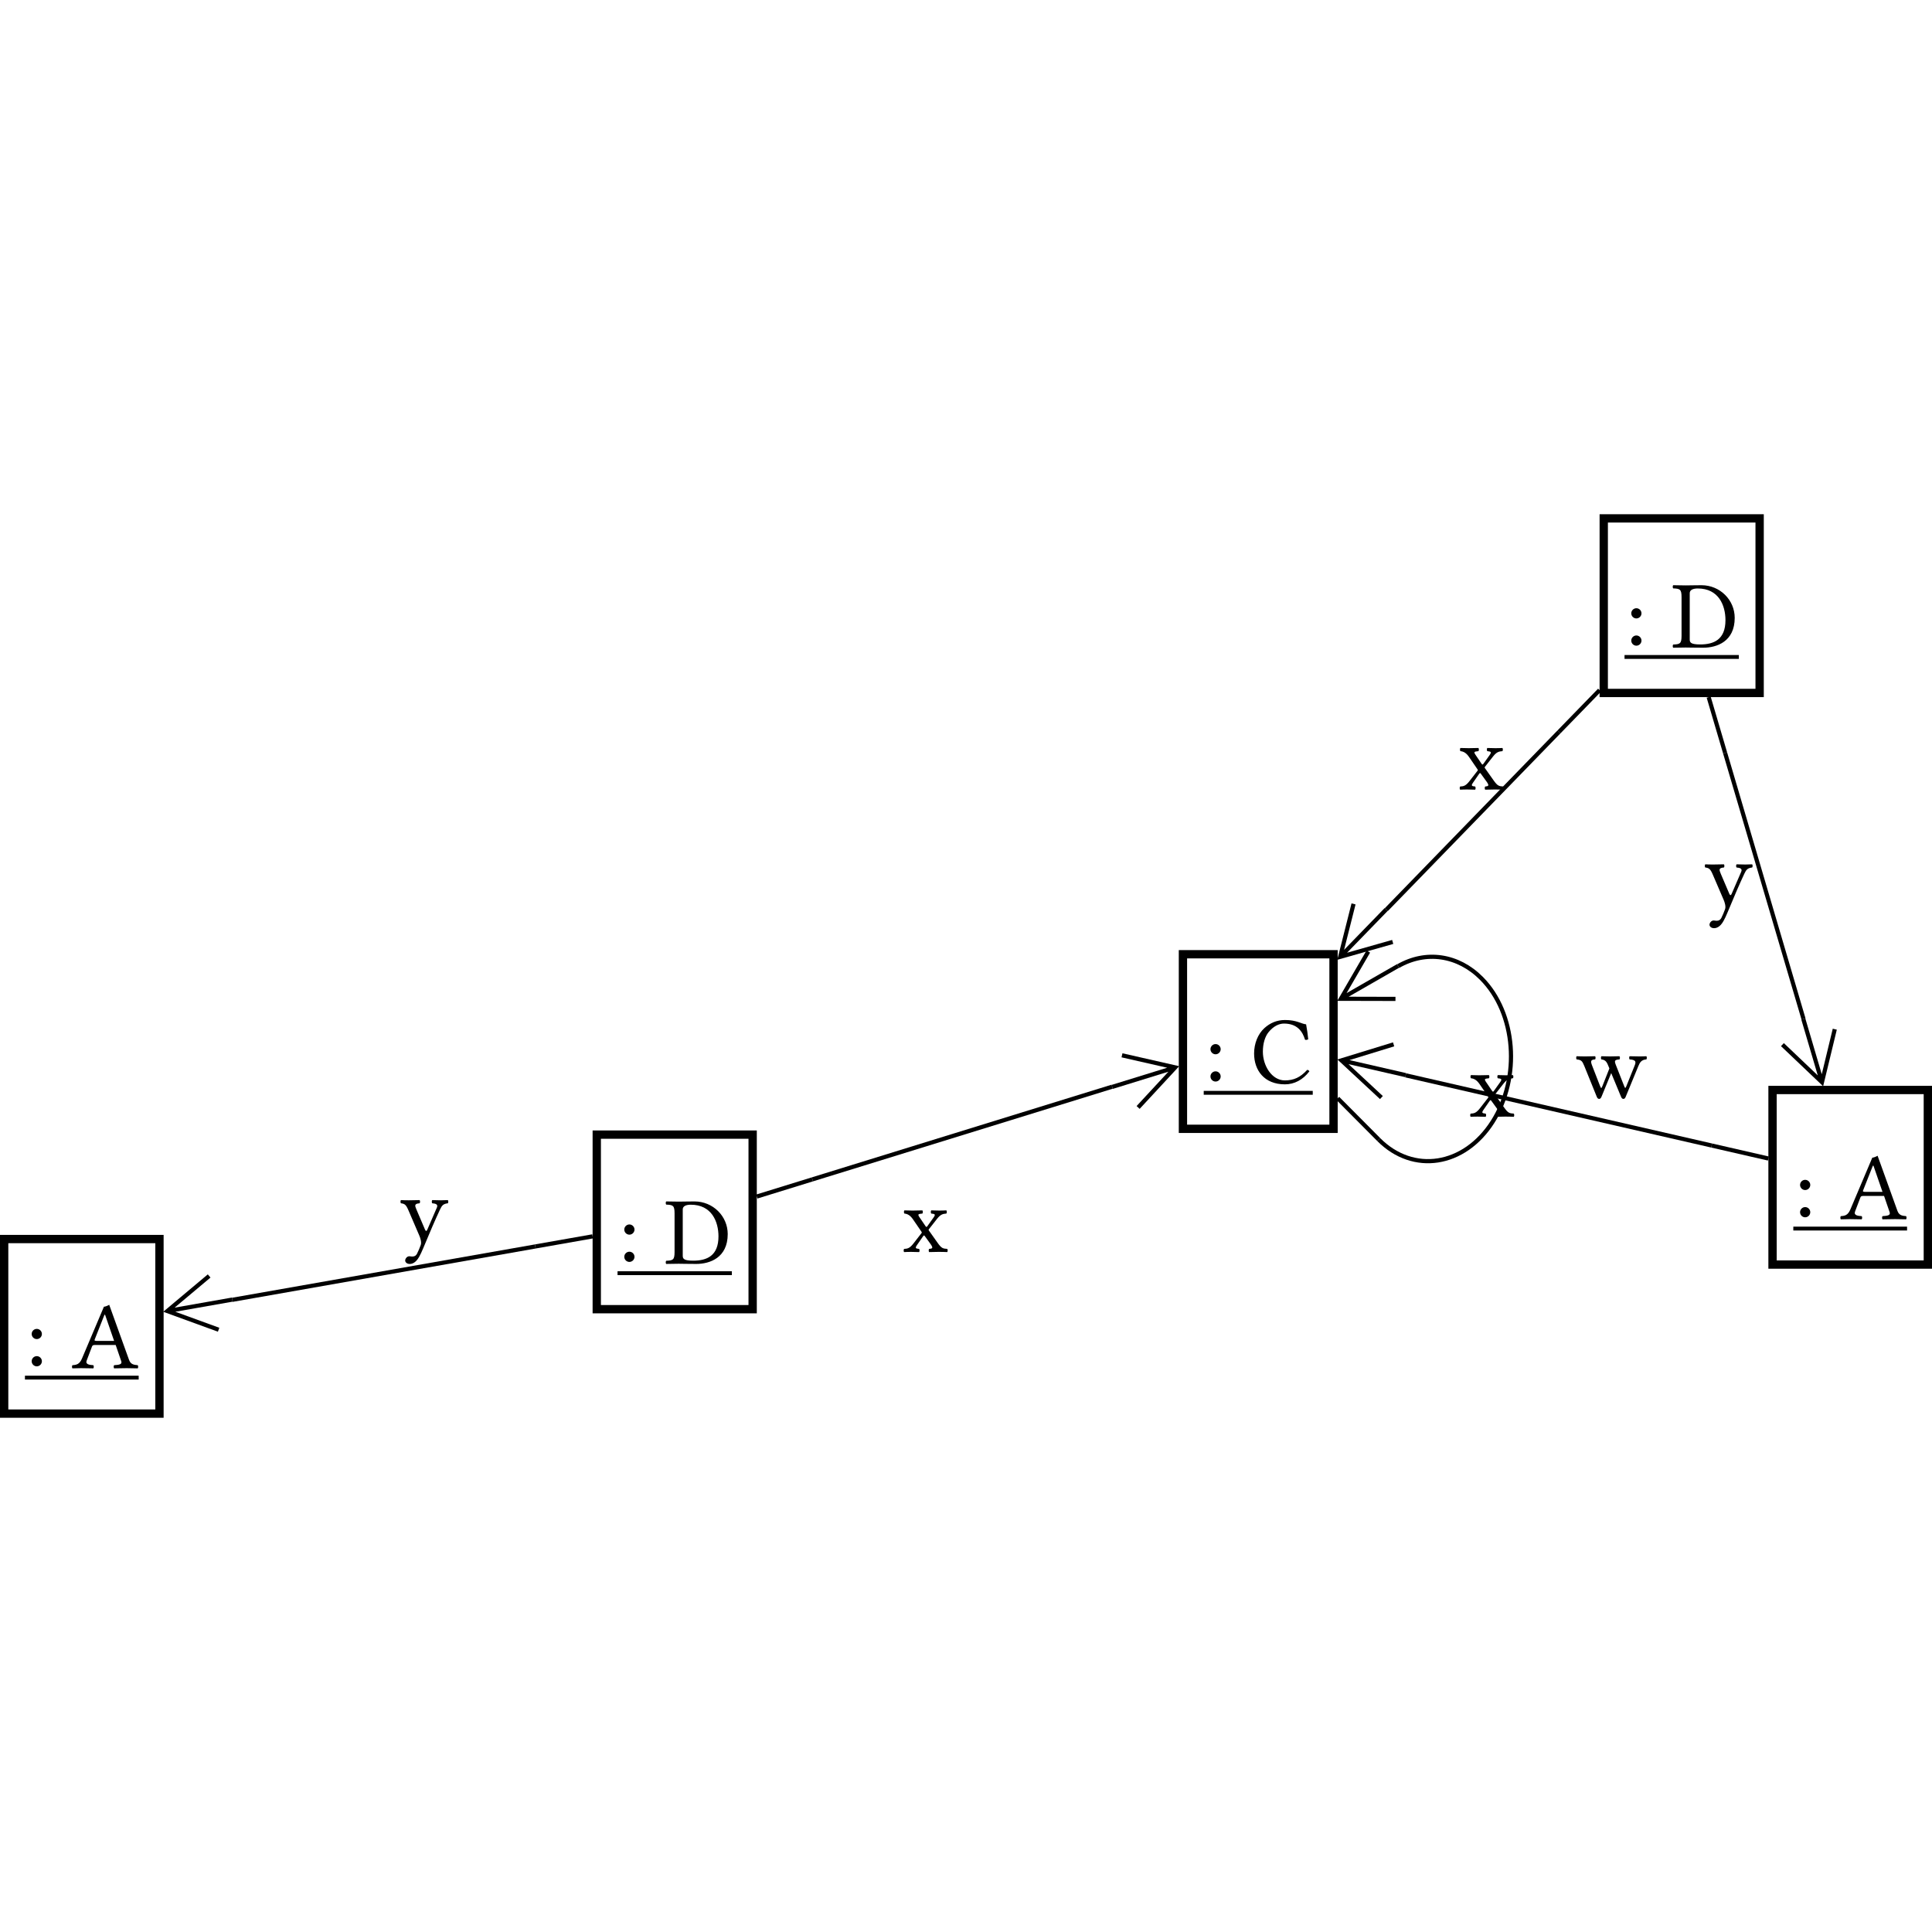
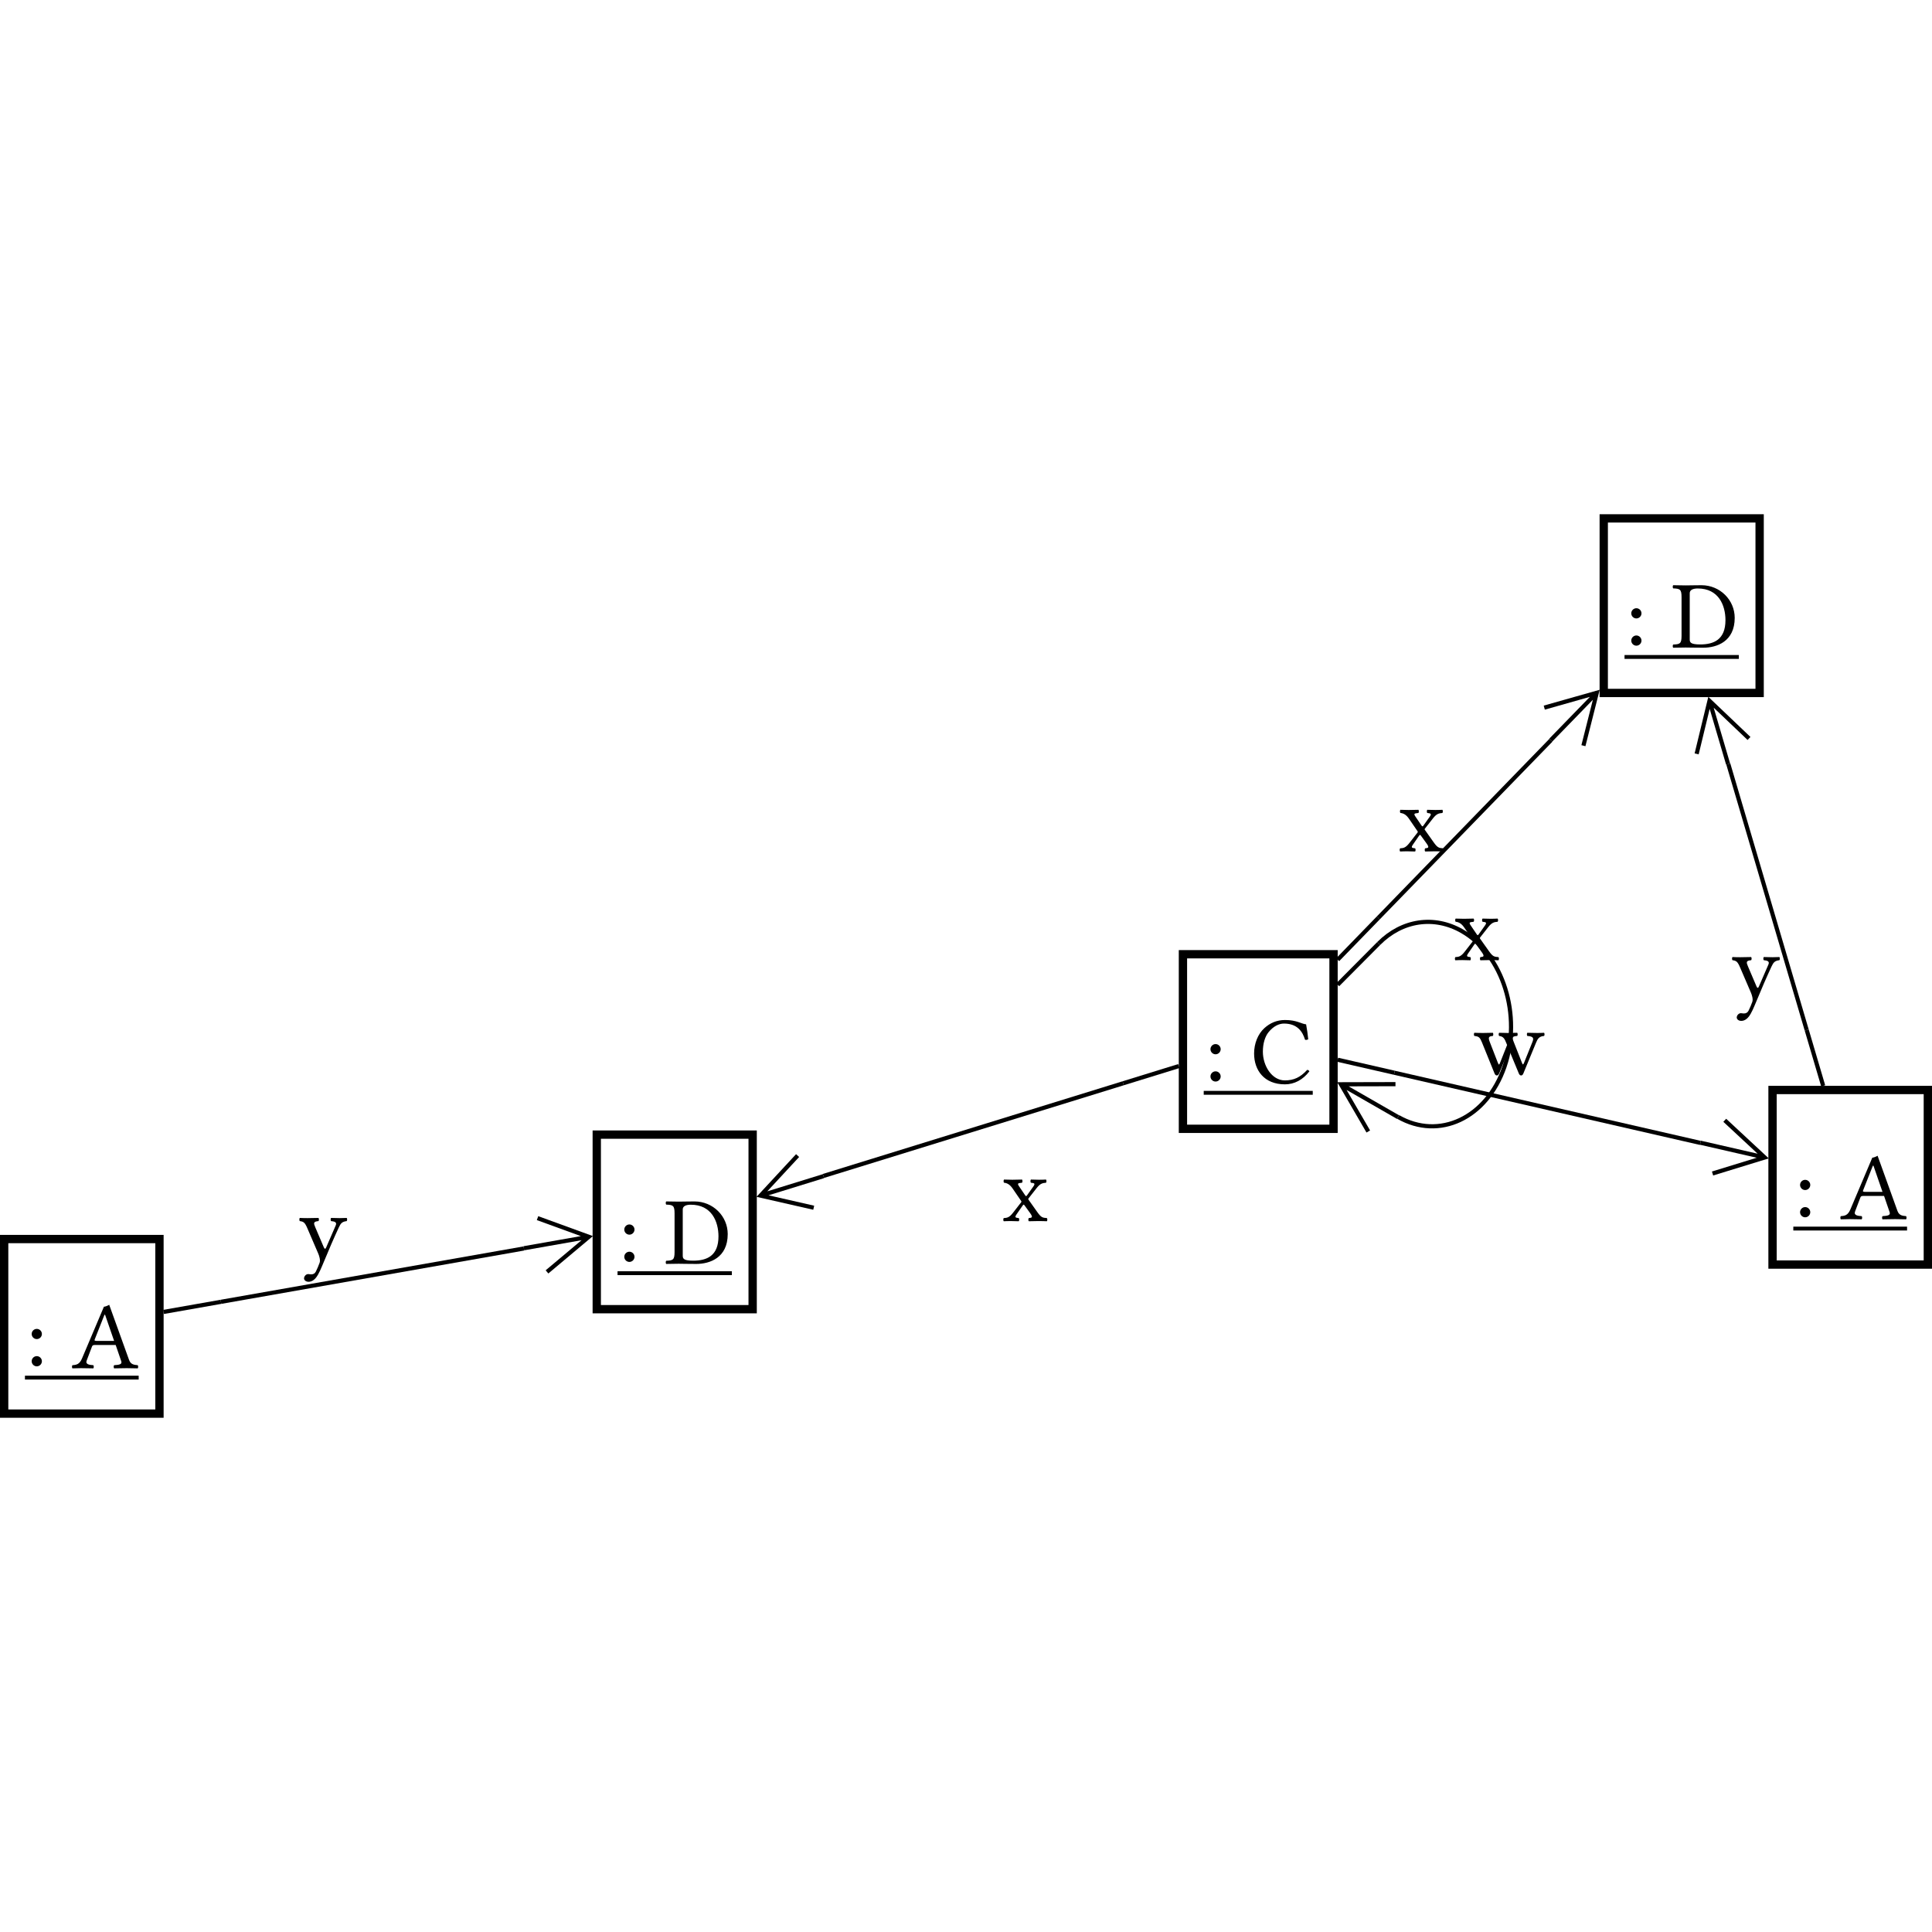
<svg xmlns="http://www.w3.org/2000/svg" font-size="1" height="400" stroke="rgb(0,0,0)" stroke-opacity="1" version="1.1" viewBox="0.0 0.0 400.0 400.0" width="400">
  <g fill="rgb(0,0,0)" fill-opacity="1.0" stroke="rgb(0,0,0)" stroke-linecap="butt" stroke-linejoin="miter" stroke-miterlimit="10.0" stroke-opacity="1.0" stroke-width="0.0">
    <path class="node" d="M 156.688,271.913 l -0,-37.864 h -33.995 l -0,37.864 Z" fill-opacity="1.0" />
    <path class="bgnode" d="M 154.967,270.192 l -0,-34.422 h -30.553 l -0,34.422 Z" fill="rgb(255,255,255)" fill-opacity="1.0" />
    <path class="nlabel" d="M 127.856,261.646 ZM 129.251,254.567 c 0,-0.578 0.479,-1.057 1.057 -1.057c 0.578,-0 1.057,0.479 1.057 1.057c 0,0.578 -0.479,1.057 -1.057 1.057c -0.578,-0 -1.057,-0.479 -1.057 -1.057ZM 129.251,254.567 ZM 129.251,260.21 c 0,-0.578 0.479,-1.057 1.057 -1.057c 0.578,-0 1.057,0.479 1.057 1.057c 0,0.578 -0.479,1.057 -1.057 1.057c -0.578,-0 -1.057,-0.479 -1.057 -1.057ZM 132.561,263.998 l -0,-0.798 h -4.706 l -0,0.798 ZM 137.547,263.998 l -0,-0.798 h -4.985 l -0,0.798 ZM 137.547,261.646 ZM 141.355,259.971 c 0,0.638 0.219,1.037 2.174 1.037c 2.812,-0 5.224,-0.997 5.224 -5.025c 0,-3.071 -1.416,-6.56 -5.723 -6.56c -0.977,-0 -1.675,0.279 -1.675 0.977v 9.571 ZM 141.355,259.971 ZM 140.498,248.784 c 0.778,-0 1.874,-0.04 3.29 -0.04c 3.829,-0 6.879,3.051 6.879 6.76c 0,4.905 -3.709,6.181 -6.52 6.181c -2.054,-0 -2.891,-0.04 -3.629 -0.04c -0.752,-0 -1.815,0.02 -2.592 0.04c -0.12,-0.12 -0.12,-0.538 0 -0.658c 1.396,-0.06 1.735,-0.16 1.735 -1.815v -7.996 c 0,-1.655 -0.339,-1.755 -1.735 -1.815c -0.12,-0.12 -0.12,-0.538 0 -0.658c 0.798,0.02 1.86,0.04 2.572 0.04ZM 151.524,263.998 l -0,-0.798 h -13.978 l -0,0.798 Z" fill-opacity="1.0" />
  </g>
  <g fill="rgb(0,0,0)" fill-opacity="1.0" stroke="rgb(0,0,0)" stroke-linecap="butt" stroke-linejoin="miter" stroke-miterlimit="10.0" stroke-opacity="1.0" stroke-width="0.0">
    <path class="node" d="M 365.174,144.33 l -0,-37.864 h -33.995 l -0,37.864 Z" fill-opacity="1.0" />
    <path class="bgnode" d="M 363.452,142.609 l -0,-34.422 h -30.553 l -0,34.422 Z" fill="rgb(255,255,255)" fill-opacity="1.0" />
    <path class="nlabel" d="M 336.342,134.062 ZM 337.737,126.984 c 0,-0.578 0.479,-1.057 1.057 -1.057c 0.578,-0 1.057,0.479 1.057 1.057c 0,0.578 -0.479,1.057 -1.057 1.057c -0.578,-0 -1.057,-0.479 -1.057 -1.057ZM 337.737,126.984 ZM 337.737,132.626 c 0,-0.578 0.479,-1.057 1.057 -1.057c 0.578,-0 1.057,0.479 1.057 1.057c 0,0.578 -0.479,1.057 -1.057 1.057c -0.578,-0 -1.057,-0.479 -1.057 -1.057ZM 341.047,136.415 l -0,-0.798 h -4.706 l -0,0.798 ZM 346.032,136.415 l -0,-0.798 h -4.985 l -0,0.798 ZM 346.032,134.062 ZM 349.841,132.387 c 0,0.638 0.219,1.037 2.174 1.037c 2.812,-0 5.224,-0.997 5.224 -5.025c 0,-3.071 -1.416,-6.56 -5.723 -6.56c -0.977,-0 -1.675,0.279 -1.675 0.977v 9.571 ZM 349.841,132.387 ZM 348.984,121.201 c 0.778,-0 1.874,-0.04 3.29 -0.04c 3.829,-0 6.879,3.051 6.879 6.76c 0,4.905 -3.709,6.181 -6.52 6.181c -2.054,-0 -2.891,-0.04 -3.629 -0.04c -0.752,-0 -1.815,0.02 -2.592 0.04c -0.12,-0.12 -0.12,-0.538 0 -0.658c 1.396,-0.06 1.735,-0.16 1.735 -1.815v -7.996 c 0,-1.655 -0.339,-1.755 -1.735 -1.815c -0.12,-0.12 -0.12,-0.538 0 -0.658c 0.798,0.02 1.86,0.04 2.572 0.04ZM 360.01,136.415 l -0,-0.798 h -13.978 l -0,0.798 Z" fill-opacity="1.0" />
  </g>
  <g fill="rgb(0,0,0)" fill-opacity="1.0" stroke="rgb(0,0,0)" stroke-linecap="butt" stroke-linejoin="miter" stroke-miterlimit="10.0" stroke-opacity="1.0" stroke-width="0.0">
    <path class="node" d="M 276.954,234.57 l -0,-37.864 h -32.899 l -0,37.864 Z" fill-opacity="1.0" />
    <path class="bgnode" d="M 275.233,232.848 l -0,-34.422 h -29.456 l -0,34.422 Z" fill="rgb(255,255,255)" fill-opacity="1.0" />
    <path class="nlabel" d="M 249.218,224.302 ZM 250.614,217.223 c 0,-0.578 0.479,-1.057 1.057 -1.057c 0.578,-0 1.057,0.479 1.057 1.057c 0,0.578 -0.479,1.057 -1.057 1.057c -0.578,-0 -1.057,-0.479 -1.057 -1.057ZM 250.614,217.223 ZM 250.614,222.866 c 0,-0.578 0.479,-1.057 1.057 -1.057c 0.578,-0 1.057,0.479 1.057 1.057c 0,0.578 -0.479,1.057 -1.057 1.057c -0.578,-0 -1.057,-0.479 -1.057 -1.057ZM 253.924,226.655 l -0,-0.798 h -4.706 l -0,0.798 ZM 258.909,226.655 l -0,-0.798 h -4.985 l -0,0.798 ZM 258.909,224.302 ZM 266.028,224.501 c -4.287,-0 -6.381,-2.915 -6.381 -6.381c 0,-2.08 0.79,-4.032 2.114 -5.244c 1.177,-1.077 2.592,-1.695 4.287 -1.695c 2.453,-0 3.35,0.798 4.367 0.897c 0.199,1.097 0.339,2.054 0.439 3.091c -0.225,0.12 -0.419,0.179 -0.658 0.1c -0.518,-1.715 -1.615,-3.35 -4.367 -3.35c -1.037,-0 -2.193,0.558 -3.182 1.775c -0.728,0.895 -1.184,2.327 -1.184 4.048c 0,2.911 1.862,5.942 4.546 5.942c 1.854,-0 3.21,-0.618 4.626 -2.174c 0.219,-0 0.359,0.12 0.459 0.299c -1.356,1.775 -3.131,2.692 -5.065 2.692ZM 271.791,226.655 l -0,-0.798 h -12.881 l -0,0.798 Z" fill-opacity="1.0" />
  </g>
  <g fill="rgb(0,0,0)" fill-opacity="1.0" stroke="rgb(0,0,0)" stroke-linecap="butt" stroke-linejoin="miter" stroke-miterlimit="10.0" stroke-opacity="1.0" stroke-width="0.0">
    <path class="node" d="M 400,262.675 l -0,-37.864 h -33.876 l -0,37.864 Z" fill-opacity="1.0" />
    <path class="bgnode" d="M 398.279,260.954 l -0,-34.422 h -30.433 l -0,34.422 Z" fill="rgb(255,255,255)" fill-opacity="1.0" />
    <path class="nlabel" d="M 371.288,252.407 ZM 372.683,245.328 c 0,-0.578 0.479,-1.057 1.057 -1.057c 0.578,-0 1.057,0.479 1.057 1.057c 0,0.578 -0.479,1.057 -1.057 1.057c -0.578,-0 -1.057,-0.479 -1.057 -1.057ZM 372.683,245.328 ZM 372.683,250.971 c 0,-0.578 0.479,-1.057 1.057 -1.057c 0.578,-0 1.057,0.479 1.057 1.057c 0,0.578 -0.479,1.057 -1.057 1.057c -0.578,-0 -1.057,-0.479 -1.057 -1.057ZM 375.993,254.76 l -0,-0.798 h -4.706 l -0,0.798 ZM 380.978,254.76 l -0,-0.798 h -4.985 l -0,0.798 ZM 380.978,252.407 ZM 386.223,246.764 h 3.529 l -1.874,-5.424 h -0.12 l -2.038,5.159 c -0.076,0.205 0.064,0.265 0.502 0.265ZM 386.223,246.764 ZM 384.069,250.832 c -0.311,0.82 0.626,0.905 1.376 0.957c 0.12,0.12 0.12,0.538 0 0.658c -0.738,-0.02 -1.735,-0.04 -2.552 -0.04c -0.604,-0 -1.256,0.02 -1.775 0.04c -0.12,-0.12 -0.12,-0.538 0 -0.658c 0.867,-0.06 1.476,-0.179 1.994 -1.416l 4.526,-10.688 c 0.259,-0 0.798,-0.219 1.097 -0.399l 4.108,11.406 c 0.347,0.961 1.021,1.027 1.795 1.097c 0.12,0.12 0.12,0.538 0 0.658c -0.698,-0.02 -1.456,-0.04 -2.273 -0.04c -0.778,-0 -1.874,0.02 -2.612 0.04c -0.12,-0.12 -0.12,-0.538 0 -0.658c 0.949,-0.068 1.711,-0.13 1.476 -0.818l -1.157,-3.37 h -4.207 c -0.479,-0 -0.598,0.08 -0.698 0.339ZM 394.837,254.76 l -0,-0.798 h -13.858 l -0,0.798 Z" fill-opacity="1.0" />
  </g>
  <g fill="rgb(0,0,0)" fill-opacity="1.0" stroke="rgb(0,0,0)" stroke-linecap="butt" stroke-linejoin="miter" stroke-miterlimit="10.0" stroke-opacity="1.0" stroke-width="0.0">
    <path class="node" d="M 33.876,293.534 l -0,-37.864 h -33.876 l -0,37.864 Z" fill-opacity="1.0" />
    <path class="bgnode" d="M 32.155,291.812 l -0,-34.422 h -30.433 l -0,34.422 Z" fill="rgb(255,255,255)" fill-opacity="1.0" />
    <path class="nlabel" d="M 5.163,283.266 ZM 6.559,276.187 c 0,-0.578 0.479,-1.057 1.057 -1.057c 0.578,-0 1.057,0.479 1.057 1.057c 0,0.578 -0.479,1.057 -1.057 1.057c -0.578,-0 -1.057,-0.479 -1.057 -1.057ZM 6.559,276.187 ZM 6.559,281.83 c 0,-0.578 0.479,-1.057 1.057 -1.057c 0.578,-0 1.057,0.479 1.057 1.057c 0,0.578 -0.479,1.057 -1.057 1.057c -0.578,-0 -1.057,-0.479 -1.057 -1.057ZM 9.869,285.619 l -0,-0.798 h -4.706 l -0,0.798 ZM 14.854,285.619 l -0,-0.798 h -4.985 l -0,0.798 ZM 14.854,283.266 ZM 20.098,277.623 h 3.529 l -1.874,-5.424 h -0.12 l -2.038,5.159 c -0.076,0.205 0.064,0.265 0.502 0.265ZM 20.098,277.623 ZM 17.945,281.69 c -0.311,0.82 0.626,0.905 1.376 0.957c 0.12,0.12 0.12,0.538 0 0.658c -0.738,-0.02 -1.735,-0.04 -2.552 -0.04c -0.604,-0 -1.256,0.02 -1.775 0.04c -0.12,-0.12 -0.12,-0.538 0 -0.658c 0.867,-0.06 1.476,-0.179 1.994 -1.416l 4.526,-10.688 c 0.259,-0 0.798,-0.219 1.097 -0.399l 4.108,11.406 c 0.347,0.961 1.021,1.027 1.795 1.097c 0.12,0.12 0.12,0.538 0 0.658c -0.698,-0.02 -1.456,-0.04 -2.273 -0.04c -0.778,-0 -1.874,0.02 -2.612 0.04c -0.12,-0.12 -0.12,-0.538 0 -0.658c 0.949,-0.068 1.711,-0.13 1.476 -0.818l -1.157,-3.37 h -4.207 c -0.479,-0 -0.598,0.08 -0.698 0.339ZM 28.712,285.619 l -0,-0.798 h -13.858 l -0,0.798 Z" fill-opacity="1.0" />
  </g>
  <g fill="rgb(0,0,0)" fill-opacity="0.0" stroke="rgb(0,0,0)" stroke-linecap="butt" stroke-linejoin="miter" stroke-miterlimit="10.0" stroke-opacity="1.0" stroke-width="0.861">
-     <path class="edge" d="M 230.26,224.99 c -18.429,5.699 -45.227,13.981 -62.062 19.183" fill="none" fill-opacity="0.0" />
-     <path class="edge" d="M 230.146,224.62 l 11.51,-3.559 l -9.455,-2.151 l 0.191,-0.839 l 11.747,2.672 l -8.188,8.837 l -0.631,-0.585 l 6.59,-7.113 l -11.51,3.559 l -0.254,-0.822 Z" fill-opacity="1.0" stroke-width="0.0" />
-     <path class="edge" d="M 168.071,243.762 l 0.254,0.822 l -11.511,3.557 l -0.254,-0.822 Z" fill-opacity="1.0" stroke-width="0.0" />
-     <path class="elabel" d="M 186.765,259.19 ZM 190.394,252.051 l 1.216,1.795 c 0.151,0.223 0.235,0.239 0.379 0.04l 1.296,-1.815 c 0.482,-0.676 0.253,-0.738 -0.479 -0.818c -0.12,-0.12 -0.12,-0.538 0 -0.658c 0.518,0.02 1.077,0.04 1.675 0.04c 0.598,-0 1.057,-0.02 1.456 -0.04c 0.12,0.12 0.12,0.538 0 0.658c -0.728,0.06 -1.196,0.16 -1.934 1.097l -1.675,2.134 c -0.094,0.12 -0.084,0.181 0 0.299l 1.795,2.532 c 0.804,1.135 1.091,1.196 1.994 1.256c 0.12,0.12 0.12,0.538 0 0.658c -0.479,-0.02 -1.017,-0.04 -1.775 -0.04c -0.718,-0 -1.376,0.02 -1.974 0.04c -0.12,-0.12 -0.12,-0.538 0 -0.658c 0.632,-0.066 0.953,-0.102 0.259 -1.057l -1.157,-1.595 c -0.126,-0.172 -0.193,-0.197 -0.359 0.04l -1.256,1.815 c -0.449,0.648 -0.279,0.724 0.439 0.798c 0.12,0.12 0.12,0.538 0 0.658c -0.518,-0.02 -1.077,-0.04 -1.675 -0.04c -0.598,-0 -1.037,0.02 -1.436 0.04c -0.12,-0.12 -0.12,-0.538 0 -0.658c 0.698,-0.04 1.145,-0.102 1.934 -1.117l 1.675,-2.154 c 0.072,-0.092 0.078,-0.155 -0.02 -0.299l -1.735,-2.532 c -0.558,-0.818 -1.117,-1.157 -1.795 -1.216c -0.12,-0.12 -0.12,-0.538 0 -0.658c 0.518,0.02 1.117,0.04 1.715 0.04c 0.598,-0 1.476,-0.02 2.014 -0.04c 0.12,0.12 0.12,0.538 0 0.658c -0.891,0.094 -1.035,0.124 -0.578 0.798Z" fill-opacity="1.0" stroke-width="0.0" />
+     <path class="edge" d="M 232.545,224.279 c -16.538,5.112 -43.332,13.399 -62.062 19.187" fill="none" fill-opacity="0.0" />
+     <path class="edge" d="M 232.418,223.868 l 0.254,0.822 l 11.51,-3.558 l -0.254,-0.822 Z" fill-opacity="1.0" stroke-width="0.0" />
+     <path class="edge" d="M 170.369,243.096 l -11.51,3.557 l 6.591,-7.112 l -0.631,-0.585 l -8.19,8.836 l 11.747,2.675 l 0.191,-0.839 l -9.454,-2.153 l 11.51,-3.557 l -0.254,-0.822 Z" fill-opacity="1.0" stroke-width="0.0" />
+     <path class="elabel" d="M 207.395,252.808 ZM 211.024,245.669 l 1.216,1.795 c 0.151,0.223 0.235,0.239 0.379 0.04l 1.296,-1.815 c 0.482,-0.676 0.253,-0.738 -0.479 -0.818c -0.12,-0.12 -0.12,-0.538 0 -0.658c 0.518,0.02 1.077,0.04 1.675 0.04c 0.598,-0 1.057,-0.02 1.456 -0.04c 0.12,0.12 0.12,0.538 0 0.658c -0.728,0.06 -1.196,0.16 -1.934 1.097l -1.675,2.134 c -0.094,0.12 -0.084,0.181 0 0.299l 1.795,2.532 c 0.804,1.135 1.091,1.196 1.994 1.256c 0.12,0.12 0.12,0.538 0 0.658c -0.479,-0.02 -1.017,-0.04 -1.775 -0.04c -0.718,-0 -1.376,0.02 -1.974 0.04c -0.12,-0.12 -0.12,-0.538 0 -0.658c 0.632,-0.066 0.953,-0.102 0.259 -1.057l -1.157,-1.595 c -0.126,-0.172 -0.193,-0.197 -0.359 0.04l -1.256,1.815 c -0.449,0.648 -0.279,0.724 0.439 0.798c 0.12,0.12 0.12,0.538 0 0.658c -0.518,-0.02 -1.077,-0.04 -1.675 -0.04c -0.598,-0 -1.037,0.02 -1.436 0.04c -0.12,-0.12 -0.12,-0.538 0 -0.658c 0.698,-0.04 1.145,-0.102 1.934 -1.117l 1.675,-2.154 c 0.072,-0.092 0.078,-0.155 -0.02 -0.299l -1.735,-2.532 c -0.558,-0.818 -1.117,-1.157 -1.795 -1.216c -0.12,-0.12 -0.12,-0.538 0 -0.658c 0.518,0.02 1.117,0.04 1.715 0.04c 0.598,-0 1.476,-0.02 2.014 -0.04c 0.12,0.12 0.12,0.538 0 0.658c -0.891,0.094 -1.035,0.124 -0.578 0.798Z" fill-opacity="1.0" stroke-width="0.0" />
  </g>
  <g fill="rgb(0,0,0)" fill-opacity="0.0" stroke="rgb(0,0,0)" stroke-linecap="butt" stroke-linejoin="miter" stroke-miterlimit="10.0" stroke-opacity="1.0" stroke-width="0.861">
-     <path class="edge" d="M 287.013,188.338 c 11.116,-11.447 25.59,-26.349 35.767 -36.817" fill="none" fill-opacity="0.0" />
-     <path class="edge" d="M 287.291,188.608 l -8.393,8.643 l 9.328,-2.647 l 0.235,0.828 l -11.59,3.288 l 2.947,-11.681 l 0.834,0.21 l -2.372,9.402 l 8.393,-8.643 l 0.617,0.6 Z" fill-opacity="1.0" stroke-width="0.0" />
-     <path class="edge" d="M 323.089,151.821 l -0.617,-0.6 l 8.398,-8.638 l 0.617,0.6 Z" fill-opacity="1.0" stroke-width="0.0" />
-     <path class="elabel" d="M 301.887,163.455 ZM 305.516,156.317 l 1.216,1.795 c 0.151,0.223 0.235,0.239 0.379 0.04l 1.296,-1.815 c 0.482,-0.676 0.253,-0.738 -0.479 -0.818c -0.12,-0.12 -0.12,-0.538 0 -0.658c 0.518,0.02 1.077,0.04 1.675 0.04c 0.598,-0 1.057,-0.02 1.456 -0.04c 0.12,0.12 0.12,0.538 0 0.658c -0.728,0.06 -1.196,0.16 -1.934 1.097l -1.675,2.134 c -0.094,0.12 -0.084,0.181 0 0.299l 1.795,2.532 c 0.804,1.135 1.091,1.196 1.994 1.256c 0.12,0.12 0.12,0.538 0 0.658c -0.479,-0.02 -1.017,-0.04 -1.775 -0.04c -0.718,-0 -1.376,0.02 -1.974 0.04c -0.12,-0.12 -0.12,-0.538 0 -0.658c 0.632,-0.066 0.953,-0.102 0.259 -1.057l -1.157,-1.595 c -0.126,-0.172 -0.193,-0.197 -0.359 0.04l -1.256,1.815 c -0.449,0.648 -0.279,0.724 0.439 0.798c 0.12,0.12 0.12,0.538 0 0.658c -0.518,-0.02 -1.077,-0.04 -1.675 -0.04c -0.598,-0 -1.037,0.02 -1.436 0.04c -0.12,-0.12 -0.12,-0.538 0 -0.658c 0.698,-0.04 1.145,-0.102 1.934 -1.117l 1.675,-2.154 c 0.072,-0.092 0.078,-0.155 -0.02 -0.299l -1.735,-2.532 c -0.558,-0.818 -1.117,-1.157 -1.795 -1.216c -0.12,-0.12 -0.12,-0.538 0 -0.658c 0.518,0.02 1.117,0.04 1.715 0.04c 0.598,-0 1.476,-0.02 2.014 -0.04c 0.12,0.12 0.12,0.538 0 0.658c -0.891,0.094 -1.035,0.124 -0.578 0.798Z" fill-opacity="1.0" stroke-width="0.0" />
+     <path class="edge" d="M 285.348,190.057 c 10.177,-10.477 24.651,-25.375 35.766 -36.811" fill="none" fill-opacity="0.0" />
+     <path class="edge" d="M 285.657,190.357 l -0.617,-0.6 l -8.395,8.642 l 0.617,0.6 Z" fill-opacity="1.0" stroke-width="0.0" />
+     <path class="edge" d="M 321.392,153.516 l 8.397,-8.639 l -2.376,9.401 l 0.834,0.211 l 2.952,-11.68 l -11.591,3.283 l 0.234,0.828 l 9.329,-2.643 l -8.397,8.639 l 0.617,0.6 Z" fill-opacity="1.0" stroke-width="0.0" />
+     <path class="elabel" d="M 289.459,176.254 ZM 293.089,169.115 l 1.216,1.795 c 0.151,0.223 0.235,0.239 0.379 0.04l 1.296,-1.815 c 0.482,-0.676 0.253,-0.738 -0.479 -0.818c -0.12,-0.12 -0.12,-0.538 0 -0.658c 0.518,0.02 1.077,0.04 1.675 0.04c 0.598,-0 1.057,-0.02 1.456 -0.04c 0.12,0.12 0.12,0.538 0 0.658c -0.728,0.06 -1.196,0.16 -1.934 1.097l -1.675,2.134 c -0.094,0.12 -0.084,0.181 0 0.299l 1.795,2.532 c 0.804,1.135 1.091,1.196 1.994 1.256c 0.12,0.12 0.12,0.538 0 0.658c -0.479,-0.02 -1.017,-0.04 -1.775 -0.04c -0.718,-0 -1.376,0.02 -1.974 0.04c -0.12,-0.12 -0.12,-0.538 0 -0.658c 0.632,-0.066 0.953,-0.102 0.259 -1.057l -1.157,-1.595 c -0.126,-0.172 -0.193,-0.197 -0.359 0.04l -1.256,1.815 c -0.449,0.648 -0.279,0.724 0.439 0.798c 0.12,0.12 0.12,0.538 0 0.658c -0.518,-0.02 -1.077,-0.04 -1.675 -0.04c -0.598,-0 -1.037,0.02 -1.436 0.04c -0.12,-0.12 -0.12,-0.538 0 -0.658c 0.698,-0.04 1.145,-0.102 1.934 -1.117l 1.675,-2.154 c 0.072,-0.092 0.078,-0.155 -0.02 -0.299l -1.735,-2.532 c -0.558,-0.818 -1.117,-1.157 -1.795 -1.216c -0.12,-0.12 -0.12,-0.538 0 -0.658c 0.518,0.02 1.117,0.04 1.715 0.04c 0.598,-0 1.476,-0.02 2.014 -0.04c 0.12,0.12 0.12,0.538 0 0.658c -0.891,0.094 -1.035,0.124 -0.578 0.798Z" fill-opacity="1.0" stroke-width="0.0" />
  </g>
  <g fill="rgb(0,0,0)" fill-opacity="0.0" stroke="rgb(0,0,0)" stroke-linecap="butt" stroke-linejoin="miter" stroke-miterlimit="10.0" stroke-opacity="1.0" stroke-width="0.861">
-     <path class="edge" d="M 289.476,200.025 c 5.755,-3.304 12.408,-2.323 17.246 2.544c 7.147,7.189 8.179,20.485 2.304 29.698c -5.875,9.213 -16.431,10.853 -23.578 3.664" fill="none" fill-opacity="0.0" />
-     <path class="edge" d="M 289.669,200.361 l -10.448,5.998 l 9.697,0.024 l -0.002,0.861 l -12.047,-0.029 l 6.049,-10.419 l 0.744,0.432 l -4.869,8.386 l 10.448,-5.998 l 0.428,0.746 Z" fill-opacity="1.0" stroke-width="0.0" />
-     <path class="edge" d="M 285.753,235.627 l -0.61,0.607 l -8.494,-8.543 l 0.61,-0.607 Z" fill-opacity="1.0" stroke-width="0.0" />
-     <path class="elabel" d="M 304.061,231.181 ZM 307.69,224.042 l 1.216,1.795 c 0.151,0.223 0.235,0.239 0.379 0.04l 1.296,-1.815 c 0.482,-0.676 0.253,-0.738 -0.479 -0.818c -0.12,-0.12 -0.12,-0.538 0 -0.658c 0.518,0.02 1.077,0.04 1.675 0.04c 0.598,-0 1.057,-0.02 1.456 -0.04c 0.12,0.12 0.12,0.538 0 0.658c -0.728,0.06 -1.196,0.16 -1.934 1.097l -1.675,2.134 c -0.094,0.12 -0.084,0.181 0 0.299l 1.795,2.532 c 0.804,1.135 1.091,1.196 1.994 1.256c 0.12,0.12 0.12,0.538 0 0.658c -0.479,-0.02 -1.017,-0.04 -1.775 -0.04c -0.718,-0 -1.376,0.02 -1.974 0.04c -0.12,-0.12 -0.12,-0.538 0 -0.658c 0.632,-0.066 0.953,-0.102 0.259 -1.057l -1.157,-1.595 c -0.126,-0.172 -0.193,-0.197 -0.359 0.04l -1.256,1.815 c -0.449,0.648 -0.279,0.724 0.439 0.798c 0.12,0.12 0.12,0.538 0 0.658c -0.518,-0.02 -1.077,-0.04 -1.675 -0.04c -0.598,-0 -1.037,0.02 -1.436 0.04c -0.12,-0.12 -0.12,-0.538 0 -0.658c 0.698,-0.04 1.145,-0.102 1.934 -1.117l 1.675,-2.154 c 0.072,-0.092 0.078,-0.155 -0.02 -0.299l -1.735,-2.532 c -0.558,-0.818 -1.117,-1.157 -1.795 -1.216c -0.12,-0.12 -0.12,-0.538 0 -0.658c 0.518,0.02 1.117,0.04 1.715 0.04c 0.598,-0 1.476,-0.02 2.014 -0.04c 0.12,0.12 0.12,0.538 0 0.658c -0.891,0.094 -1.035,0.124 -0.578 0.798Z" fill-opacity="1.0" stroke-width="0.0" />
+     <path class="edge" d="M 285.448,195.342 c 4.84,-4.868 11.494,-5.849 17.251 -2.544c 8.503,4.882 12.436,17.447 8.784 28.066c -3.651,10.618 -13.504,15.269 -22.007 10.387" fill="none" fill-opacity="0.0" />
+     <path class="edge" d="M 285.753,195.645 l -0.61,-0.607 l -8.494,8.544 l 0.61,0.607 Z" fill-opacity="1.0" stroke-width="0.0" />
+     <path class="edge" d="M 289.669,230.915 l -10.448,-5.999 l 9.697,-0.023 l -0.002,-0.861 l -12.047,0.029 l 6.049,10.419 l 0.744,-0.432 l -4.869,-8.386 l 10.448,5.999 l 0.428,-0.746 Z" fill-opacity="1.0" stroke-width="0.0" />
+     <path class="elabel" d="M 300.896,198.777 ZM 304.525,191.638 l 1.216,1.795 c 0.151,0.223 0.235,0.239 0.379 0.04l 1.296,-1.815 c 0.482,-0.676 0.253,-0.738 -0.479 -0.818c -0.12,-0.12 -0.12,-0.538 0 -0.658c 0.518,0.02 1.077,0.04 1.675 0.04c 0.598,-0 1.057,-0.02 1.456 -0.04c 0.12,0.12 0.12,0.538 0 0.658c -0.728,0.06 -1.196,0.16 -1.934 1.097l -1.675,2.134 c -0.094,0.12 -0.084,0.181 0 0.299l 1.795,2.532 c 0.804,1.135 1.091,1.196 1.994 1.256c 0.12,0.12 0.12,0.538 0 0.658c -0.479,-0.02 -1.017,-0.04 -1.775 -0.04c -0.718,-0 -1.376,0.02 -1.974 0.04c -0.12,-0.12 -0.12,-0.538 0 -0.658c 0.632,-0.066 0.953,-0.102 0.259 -1.057l -1.157,-1.595 c -0.126,-0.172 -0.193,-0.197 -0.359 0.04l -1.256,1.815 c -0.449,0.648 -0.279,0.724 0.439 0.798c 0.12,0.12 0.12,0.538 0 0.658c -0.518,-0.02 -1.077,-0.04 -1.675 -0.04c -0.598,-0 -1.037,0.02 -1.436 0.04c -0.12,-0.12 -0.12,-0.538 0 -0.658c 0.698,-0.04 1.145,-0.102 1.934 -1.117l 1.675,-2.154 c 0.072,-0.092 0.078,-0.155 -0.02 -0.299l -1.735,-2.532 c -0.558,-0.818 -1.117,-1.157 -1.795 -1.216c -0.12,-0.12 -0.12,-0.538 0 -0.658c 0.518,0.02 1.117,0.04 1.715 0.04c 0.598,-0 1.476,-0.02 2.014 -0.04c 0.12,0.12 0.12,0.538 0 0.658c -0.891,0.094 -1.035,0.124 -0.578 0.798Z" fill-opacity="1.0" stroke-width="0.0" />
  </g>
  <g fill="rgb(0,0,0)" fill-opacity="0.0" stroke="rgb(0,0,0)" stroke-linecap="butt" stroke-linejoin="miter" stroke-miterlimit="10.0" stroke-opacity="1.0" stroke-width="0.861">
-     <path class="edge" d="M 291.028,222.636 c 18.757,4.301 46.33,10.629 63.354 14.532" fill="none" fill-opacity="0.0" />
-     <path class="edge" d="M 290.941,223.014 l -11.743,-2.693 l 7.101,6.602 l -0.586,0.63 l -8.823,-8.203 l 11.516,-3.539 l 0.253,0.823 l -9.269,2.849 l 11.743,2.693 l -0.192,0.839 Z" fill-opacity="1.0" stroke-width="0.0" />
-     <path class="edge" d="M 354.285,237.587 l 0.192,-0.839 l 11.743,2.692 l -0.192,0.839 Z" fill-opacity="1.0" stroke-width="0.0" />
-     <path class="elabel" d="M 326.206,227.275 ZM 330.254,219.339 c -0.957,0.06 -0.977,0.379 -0.6 1.336l 1.595,4.108 c 0.257,0.648 0.301,0.618 0.56 -0.04l 1.396,-3.529 l -0.128,-0.319 c -0.357,-0.893 -0.59,-1.466 -1.527 -1.555c -0.12,-0.12 -0.12,-0.538 0 -0.658c 0.598,0.02 1.256,0.04 1.755 0.04c 0.598,-0 1.396,-0.02 1.994 -0.04c 0.12,0.12 0.12,0.538 0 0.658c -1.057,0.08 -1.097,0.279 -0.728 1.216l 1.721,4.367 c 0.164,0.415 0.243,0.419 0.443 -0.08l 1.667,-4.147 c 0.281,-0.7 0.486,-1.276 -1.009 -1.356c -0.12,-0.12 -0.12,-0.538 0 -0.658c 0.598,0.02 1.436,0.04 2.034 0.04c 0.598,-0 1.037,-0.02 1.436 -0.04c 0.12,0.12 0.12,0.538 0 0.658c -1.017,0.06 -1.356,0.62 -1.683 1.436l -2.604,6.321 c -0.12,0.299 -0.279,0.419 -0.459 0.419c -0.199,-0 -0.359,-0.12 -0.479 -0.399l -2.054,-4.945 l -2.014,4.905 c -0.14,0.319 -0.299,0.439 -0.479 0.439c -0.199,-0 -0.359,-0.12 -0.479 -0.399l -2.61,-6.441 c -0.421,-1.037 -0.638,-1.24 -1.577 -1.336c -0.12,-0.12 -0.12,-0.538 0 -0.658c 0.522,0.02 1.057,0.04 1.815 0.04c 0.718,-0 1.416,-0.02 2.014 -0.04c 0.12,0.12 0.12,0.538 0 0.658Z" fill-opacity="1.0" stroke-width="0.0" />
+     <path class="edge" d="M 288.697,222.103 c 16.741,3.838 44.337,10.165 63.354 14.526" fill="none" fill-opacity="0.0" />
+     <path class="edge" d="M 288.6,222.522 l 0.192,-0.839 l -11.743,-2.692 l -0.192,0.839 Z" fill-opacity="1.0" stroke-width="0.0" />
+     <path class="edge" d="M 351.964,237.007 l 11.743,2.693 l -9.269,2.848 l 0.253,0.823 l 11.516,-3.539 l -8.823,-8.204 l -0.586,0.63 l 7.101,6.603 l -11.743,-2.693 l -0.192,0.839 Z" fill-opacity="1.0" stroke-width="0.0" />
+     <path class="elabel" d="M 305.029,222.419 ZM 309.077,214.483 c -0.957,0.06 -0.977,0.379 -0.6 1.336l 1.595,4.108 c 0.257,0.648 0.301,0.618 0.56 -0.04l 1.396,-3.529 l -0.128,-0.319 c -0.357,-0.893 -0.59,-1.466 -1.527 -1.555c -0.12,-0.12 -0.12,-0.538 0 -0.658c 0.598,0.02 1.256,0.04 1.755 0.04c 0.598,-0 1.396,-0.02 1.994 -0.04c 0.12,0.12 0.12,0.538 0 0.658c -1.057,0.08 -1.097,0.279 -0.728 1.216l 1.721,4.367 c 0.164,0.415 0.243,0.419 0.443 -0.08l 1.667,-4.147 c 0.281,-0.7 0.486,-1.276 -1.009 -1.356c -0.12,-0.12 -0.12,-0.538 0 -0.658c 0.598,0.02 1.436,0.04 2.034 0.04c 0.598,-0 1.037,-0.02 1.436 -0.04c 0.12,0.12 0.12,0.538 0 0.658c -1.017,0.06 -1.356,0.62 -1.683 1.436l -2.604,6.321 c -0.12,0.299 -0.279,0.419 -0.459 0.419c -0.199,-0 -0.359,-0.12 -0.479 -0.399l -2.054,-4.945 l -2.014,4.905 c -0.14,0.319 -0.299,0.439 -0.479 0.439c -0.199,-0 -0.359,-0.12 -0.479 -0.399l -2.61,-6.441 c -0.421,-1.037 -0.638,-1.24 -1.577 -1.336c -0.12,-0.12 -0.12,-0.538 0 -0.658c 0.522,0.02 1.057,0.04 1.815 0.04c 0.718,-0 1.416,-0.02 2.014 -0.04c 0.12,0.12 0.12,0.538 0 0.658Z" fill-opacity="1.0" stroke-width="0.0" />
  </g>
  <g fill="rgb(0,0,0)" fill-opacity="0.0" stroke="rgb(0,0,0)" stroke-linecap="butt" stroke-linejoin="miter" stroke-miterlimit="10.0" stroke-opacity="1.0" stroke-width="0.861">
-     <path class="edge" d="M 373.399,210.961 c -4.822,-16.359 -11.93,-40.484 -16.233 -55.075" fill="none" fill-opacity="0.0" />
-     <path class="edge" d="M 373.771,210.851 l 3.406,11.556 l 2.276,-9.425 l 0.837,0.202 l -2.828,11.711 l -8.728,-8.305 l 0.593,-0.623 l 7.024,6.684 l -3.406,-11.556 l 0.825,-0.243 Z" fill-opacity="1.0" stroke-width="0.0" />
-     <path class="edge" d="M 357.579,155.764 l -0.825,0.243 l -3.407,-11.556 l 0.825,-0.243 Z" fill-opacity="1.0" stroke-width="0.0" />
-     <path class="elabel" d="M 352.735,187.543 ZM 356.803,190.733 c -0.718,1.276 -1.515,1.436 -1.934 1.436c -0.538,-0 -0.937,-0.319 -0.937 -0.738c 0,-0.259 0.299,-0.857 0.877 -0.857c 0.219,-0 0.299,0.06 0.578 0.06c 0.498,-0 0.778,-0.179 0.997 -0.578c 0.299,-0.618 0.54,-1.169 0.778 -1.835c 0.199,-0.558 -0.106,-1.474 -0.279 -1.874l -2.255,-5.244 c -0.522,-1.216 -0.782,-1.396 -1.573 -1.496c -0.12,-0.12 -0.12,-0.538 0 -0.658c 0.399,0.02 0.937,0.04 1.615 0.04c 0.718,-0 1.515,-0.02 2.253 -0.04c 0.12,0.12 0.12,0.538 0 0.658c -1.117,0.086 -1.013,0.455 -0.654 1.296l 1.769,4.147 c 0.17,0.395 0.337,0.341 0.477 0.02l 1.978,-4.566 c 0.319,-0.718 -0.327,-0.838 -0.957 -0.897c -0.12,-0.12 -0.12,-0.538 0 -0.658c 0.598,0.02 1.216,0.04 1.815 0.04c 0.558,-0 1.017,-0.02 1.416 -0.04c 0.12,0.12 0.12,0.538 0 0.658c -0.937,0.114 -1.222,0.433 -1.615 1.276c -1.041,2.241 -1.934,4.287 -3.529 8.136c -0.245,0.59 -0.506,1.161 -0.818 1.715Z" fill-opacity="1.0" stroke-width="0.0" />
+     <path class="edge" d="M 374.059,213.257 c -4.302,-14.571 -11.41,-38.695 -16.231 -55.075" fill="none" fill-opacity="0.0" />
+     <path class="edge" d="M 374.472,213.135 l -0.825,0.244 l 3.412,11.554 l 0.825,-0.244 Z" fill-opacity="1.0" stroke-width="0.0" />
+     <path class="edge" d="M 358.199,158.072 l -3.402,-11.557 l 7.022,6.687 l 0.593,-0.623 l -8.725,-8.308 l -2.833,11.71 l 0.836,0.202 l 2.28,-9.425 l 3.402,11.557 l 0.826,-0.243 Z" fill-opacity="1.0" stroke-width="0.0" />
+     <path class="elabel" d="M 358.372,206.736 ZM 362.44,209.927 c -0.718,1.276 -1.515,1.436 -1.934 1.436c -0.538,-0 -0.937,-0.319 -0.937 -0.738c 0,-0.259 0.299,-0.857 0.877 -0.857c 0.219,-0 0.299,0.06 0.578 0.06c 0.498,-0 0.778,-0.179 0.997 -0.578c 0.299,-0.618 0.54,-1.169 0.778 -1.835c 0.199,-0.558 -0.106,-1.474 -0.279 -1.874l -2.255,-5.244 c -0.522,-1.216 -0.782,-1.396 -1.573 -1.496c -0.12,-0.12 -0.12,-0.538 0 -0.658c 0.399,0.02 0.937,0.04 1.615 0.04c 0.718,-0 1.515,-0.02 2.253 -0.04c 0.12,0.12 0.12,0.538 0 0.658c -1.117,0.086 -1.013,0.455 -0.654 1.296l 1.769,4.147 c 0.17,0.395 0.337,0.341 0.477 0.02l 1.978,-4.566 c 0.319,-0.718 -0.327,-0.838 -0.957 -0.897c -0.12,-0.12 -0.12,-0.538 0 -0.658c 0.598,0.02 1.216,0.04 1.815 0.04c 0.558,-0 1.017,-0.02 1.416 -0.04c 0.12,0.12 0.12,0.538 0 0.658c -0.937,0.114 -1.222,0.433 -1.615 1.276c -1.041,2.241 -1.934,4.287 -3.529 8.136c -0.245,0.59 -0.506,1.161 -0.818 1.715Z" fill-opacity="1.0" stroke-width="0.0" />
  </g>
  <g fill="rgb(0,0,0)" fill-opacity="0.0" stroke="rgb(0,0,0)" stroke-linecap="butt" stroke-linejoin="miter" stroke-miterlimit="10.0" stroke-opacity="1.0" stroke-width="0.861">
-     <path class="edge" d="M 48.096,269.113 c 18.765,-3.305 45.783,-8.061 62.731 -11.046" fill="none" fill-opacity="0.0" />
-     <path class="edge" d="M 48.163,269.494 l -11.865,2.09 l 9.111,3.318 l -0.294,0.809 l -11.32,-4.123 l 9.23,-7.742 l 0.553,0.659 l -7.429,6.231 l 11.865,-2.09 l 0.149,0.848 Z" fill-opacity="1.0" stroke-width="0.0" />
-     <path class="edge" d="M 110.902,258.49 l -0.149,-0.848 l 11.865,-2.09 l 0.149,0.848 Z" fill-opacity="1.0" stroke-width="0.0" />
-     <path class="elabel" d="M 82.689,257.062 ZM 86.757,260.253 c -0.718,1.276 -1.515,1.436 -1.934 1.436c -0.538,-0 -0.937,-0.319 -0.937 -0.738c 0,-0.259 0.299,-0.857 0.877 -0.857c 0.219,-0 0.299,0.06 0.578 0.06c 0.498,-0 0.778,-0.179 0.997 -0.578c 0.299,-0.618 0.54,-1.169 0.778 -1.835c 0.199,-0.558 -0.106,-1.474 -0.279 -1.874l -2.255,-5.244 c -0.522,-1.216 -0.782,-1.396 -1.573 -1.496c -0.12,-0.12 -0.12,-0.538 0 -0.658c 0.399,0.02 0.937,0.04 1.615 0.04c 0.718,-0 1.515,-0.02 2.253 -0.04c 0.12,0.12 0.12,0.538 0 0.658c -1.117,0.086 -1.013,0.455 -0.654 1.296l 1.769,4.147 c 0.17,0.395 0.337,0.341 0.477 0.02l 1.978,-4.566 c 0.319,-0.718 -0.327,-0.838 -0.957 -0.897c -0.12,-0.12 -0.12,-0.538 0 -0.658c 0.598,0.02 1.216,0.04 1.815 0.04c 0.558,-0 1.017,-0.02 1.416 -0.04c 0.12,0.12 0.12,0.538 0 0.658c -0.937,0.114 -1.222,0.433 -1.615 1.276c -1.041,2.241 -1.934,4.287 -3.529 8.136c -0.245,0.59 -0.506,1.161 -0.818 1.715Z" fill-opacity="1.0" stroke-width="0.0" />
+     <path class="edge" d="M 45.741,269.529 c 16.869,-2.971 43.889,-7.73 62.731 -11.049" fill="none" fill-opacity="0.0" />
+     <path class="edge" d="M 45.815,269.953 l -0.149,-0.848 l -11.865,2.09 l 0.149,0.848 Z" fill-opacity="1.0" stroke-width="0.0" />
+     <path class="edge" d="M 108.539,258.861 l 11.865,-2.09 l -7.429,6.231 l 0.553,0.659 l 9.23,-7.742 l -11.32,-4.123 l -0.294,0.809 l 9.111,3.318 l -11.865,2.09 l 0.149,0.848 Z" fill-opacity="1.0" stroke-width="0.0" />
+     <path class="elabel" d="M 61.748,260.753 ZM 65.816,263.943 c -0.718,1.276 -1.515,1.436 -1.934 1.436c -0.538,-0 -0.937,-0.319 -0.937 -0.738c 0,-0.259 0.299,-0.857 0.877 -0.857c 0.219,-0 0.299,0.06 0.578 0.06c 0.498,-0 0.778,-0.179 0.997 -0.578c 0.299,-0.618 0.54,-1.169 0.778 -1.835c 0.199,-0.558 -0.106,-1.474 -0.279 -1.874l -2.255,-5.244 c -0.522,-1.216 -0.782,-1.396 -1.573 -1.496c -0.12,-0.12 -0.12,-0.538 0 -0.658c 0.399,0.02 0.937,0.04 1.615 0.04c 0.718,-0 1.515,-0.02 2.253 -0.04c 0.12,0.12 0.12,0.538 0 0.658c -1.117,0.086 -1.013,0.455 -0.654 1.296l 1.769,4.147 c 0.17,0.395 0.337,0.341 0.477 0.02l 1.978,-4.566 c 0.319,-0.718 -0.327,-0.838 -0.957 -0.897c -0.12,-0.12 -0.12,-0.538 0 -0.658c 0.598,0.02 1.216,0.04 1.815 0.04c 0.558,-0 1.017,-0.02 1.416 -0.04c 0.12,0.12 0.12,0.538 0 0.658c -0.937,0.114 -1.222,0.433 -1.615 1.276c -1.041,2.241 -1.934,4.287 -3.529 8.136c -0.245,0.59 -0.506,1.161 -0.818 1.715Z" fill-opacity="1.0" stroke-width="0.0" />
  </g>
</svg>
